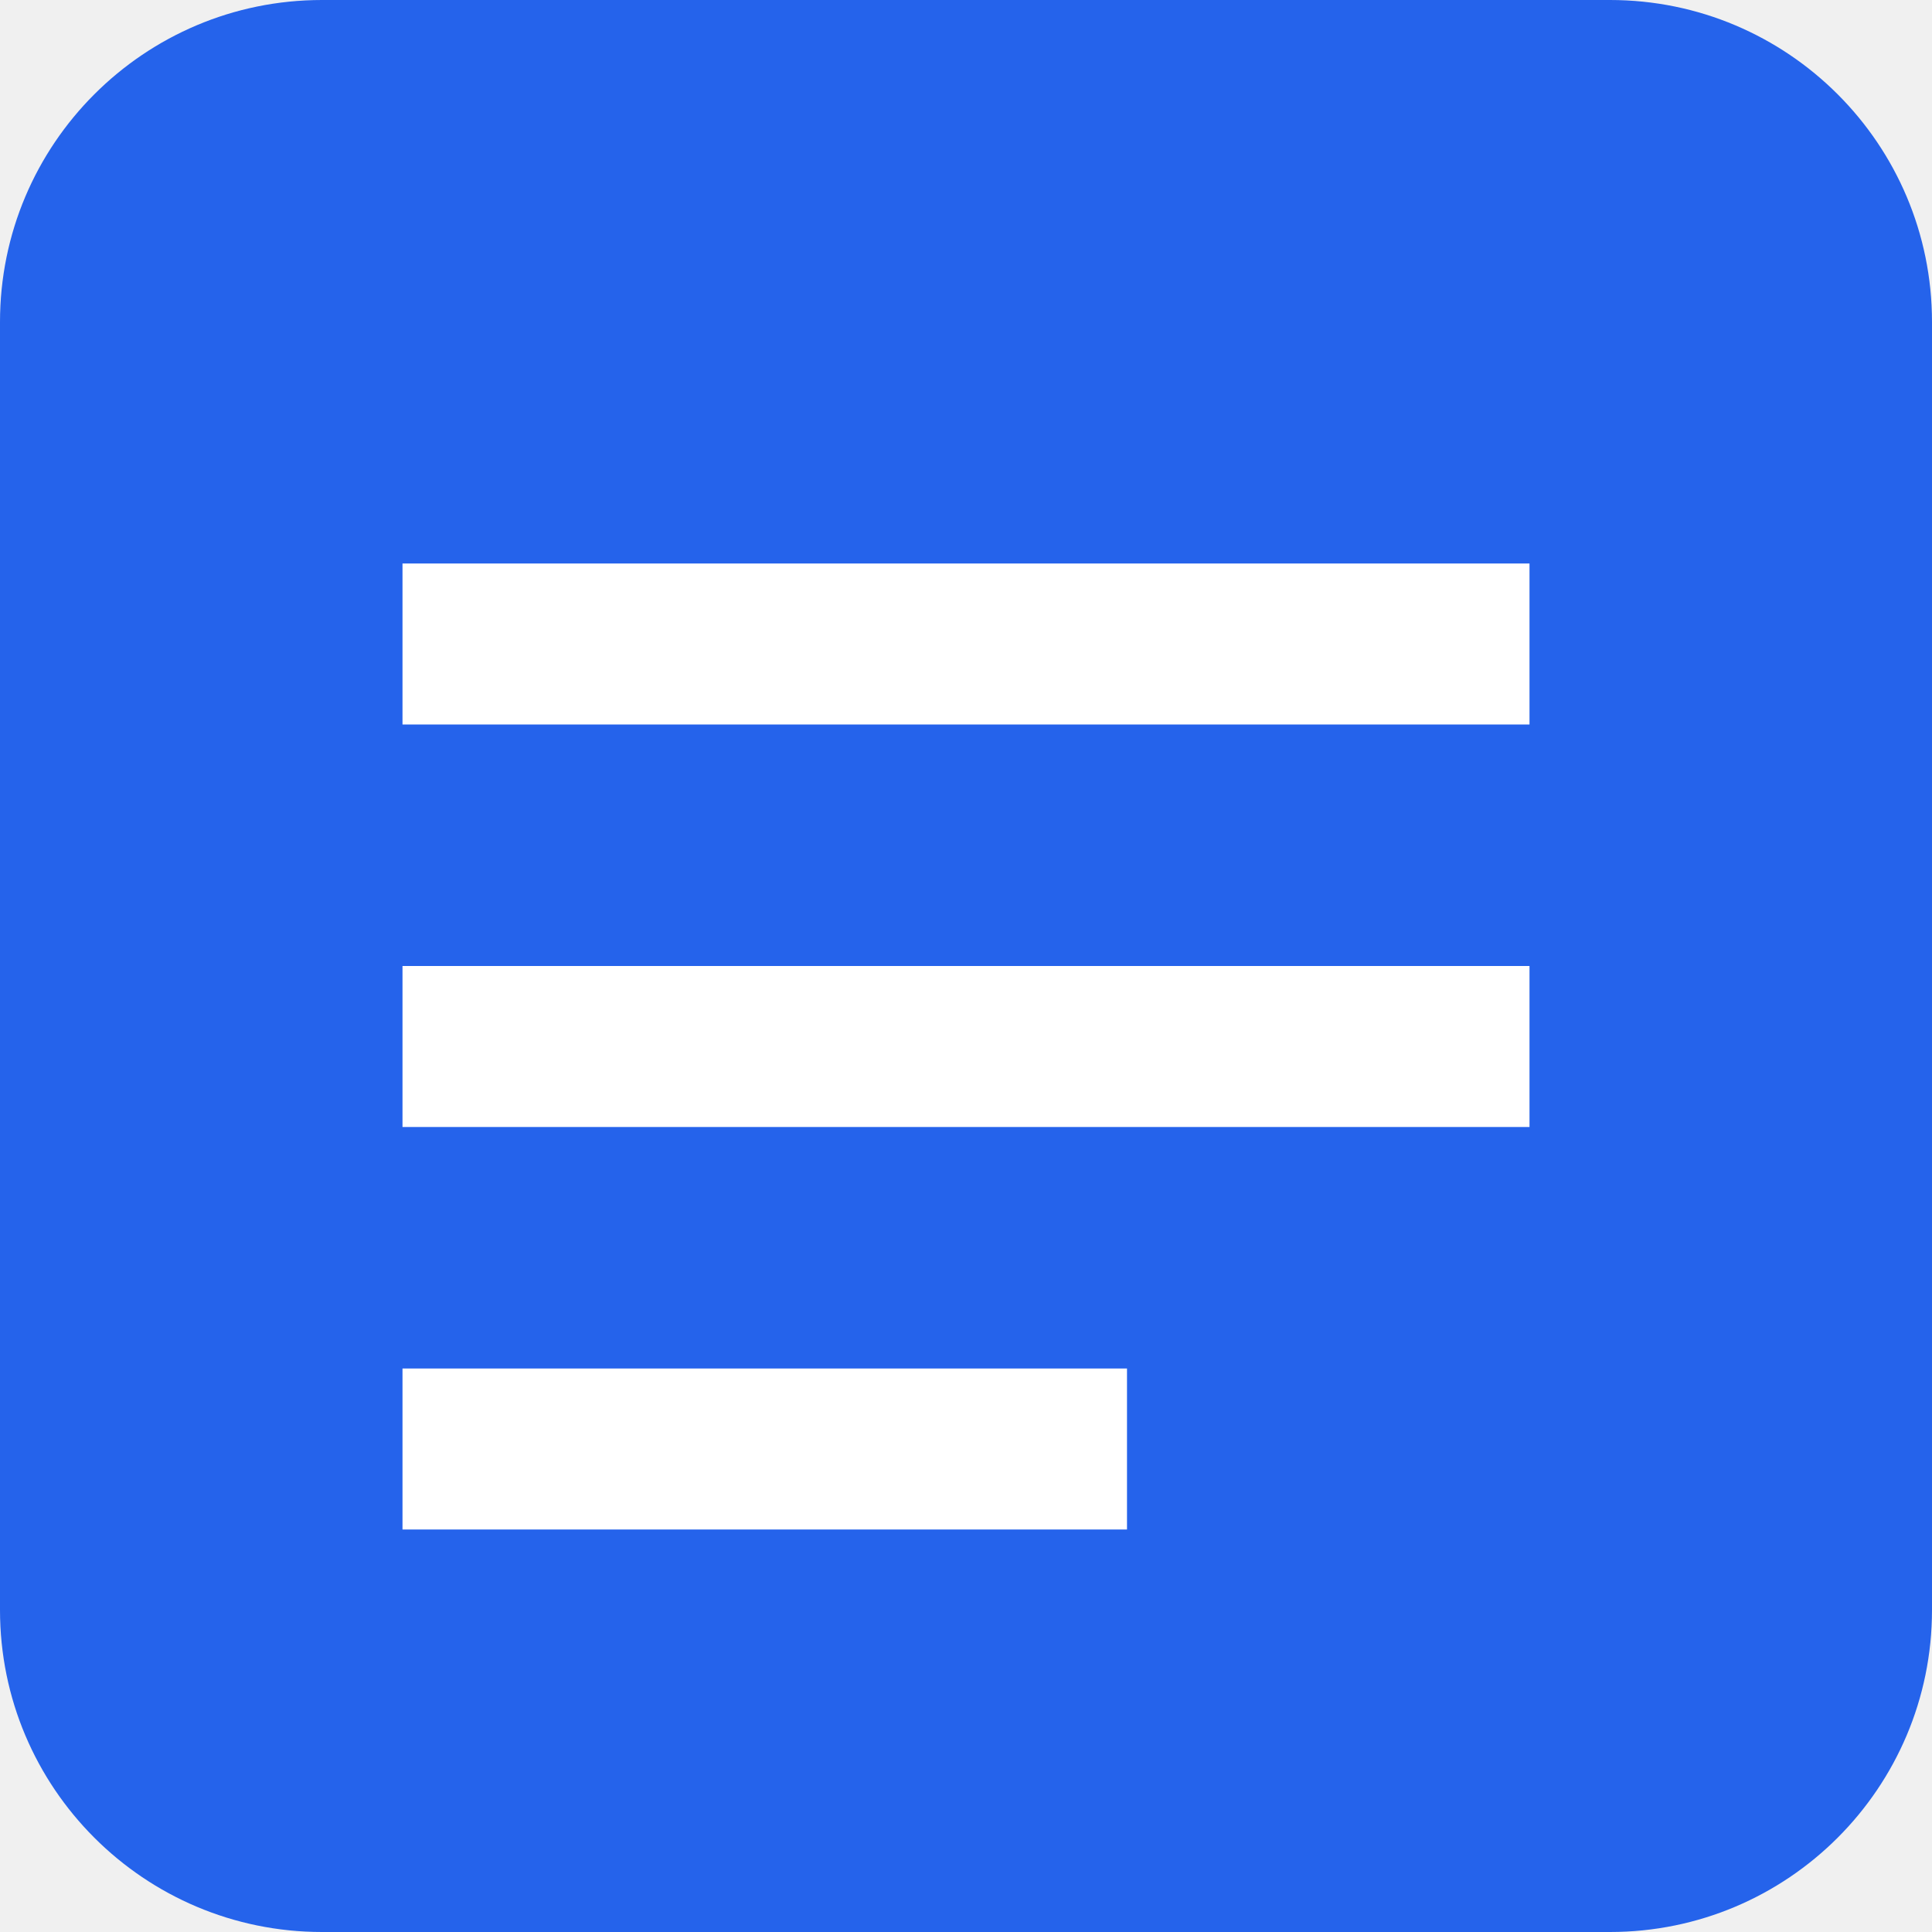
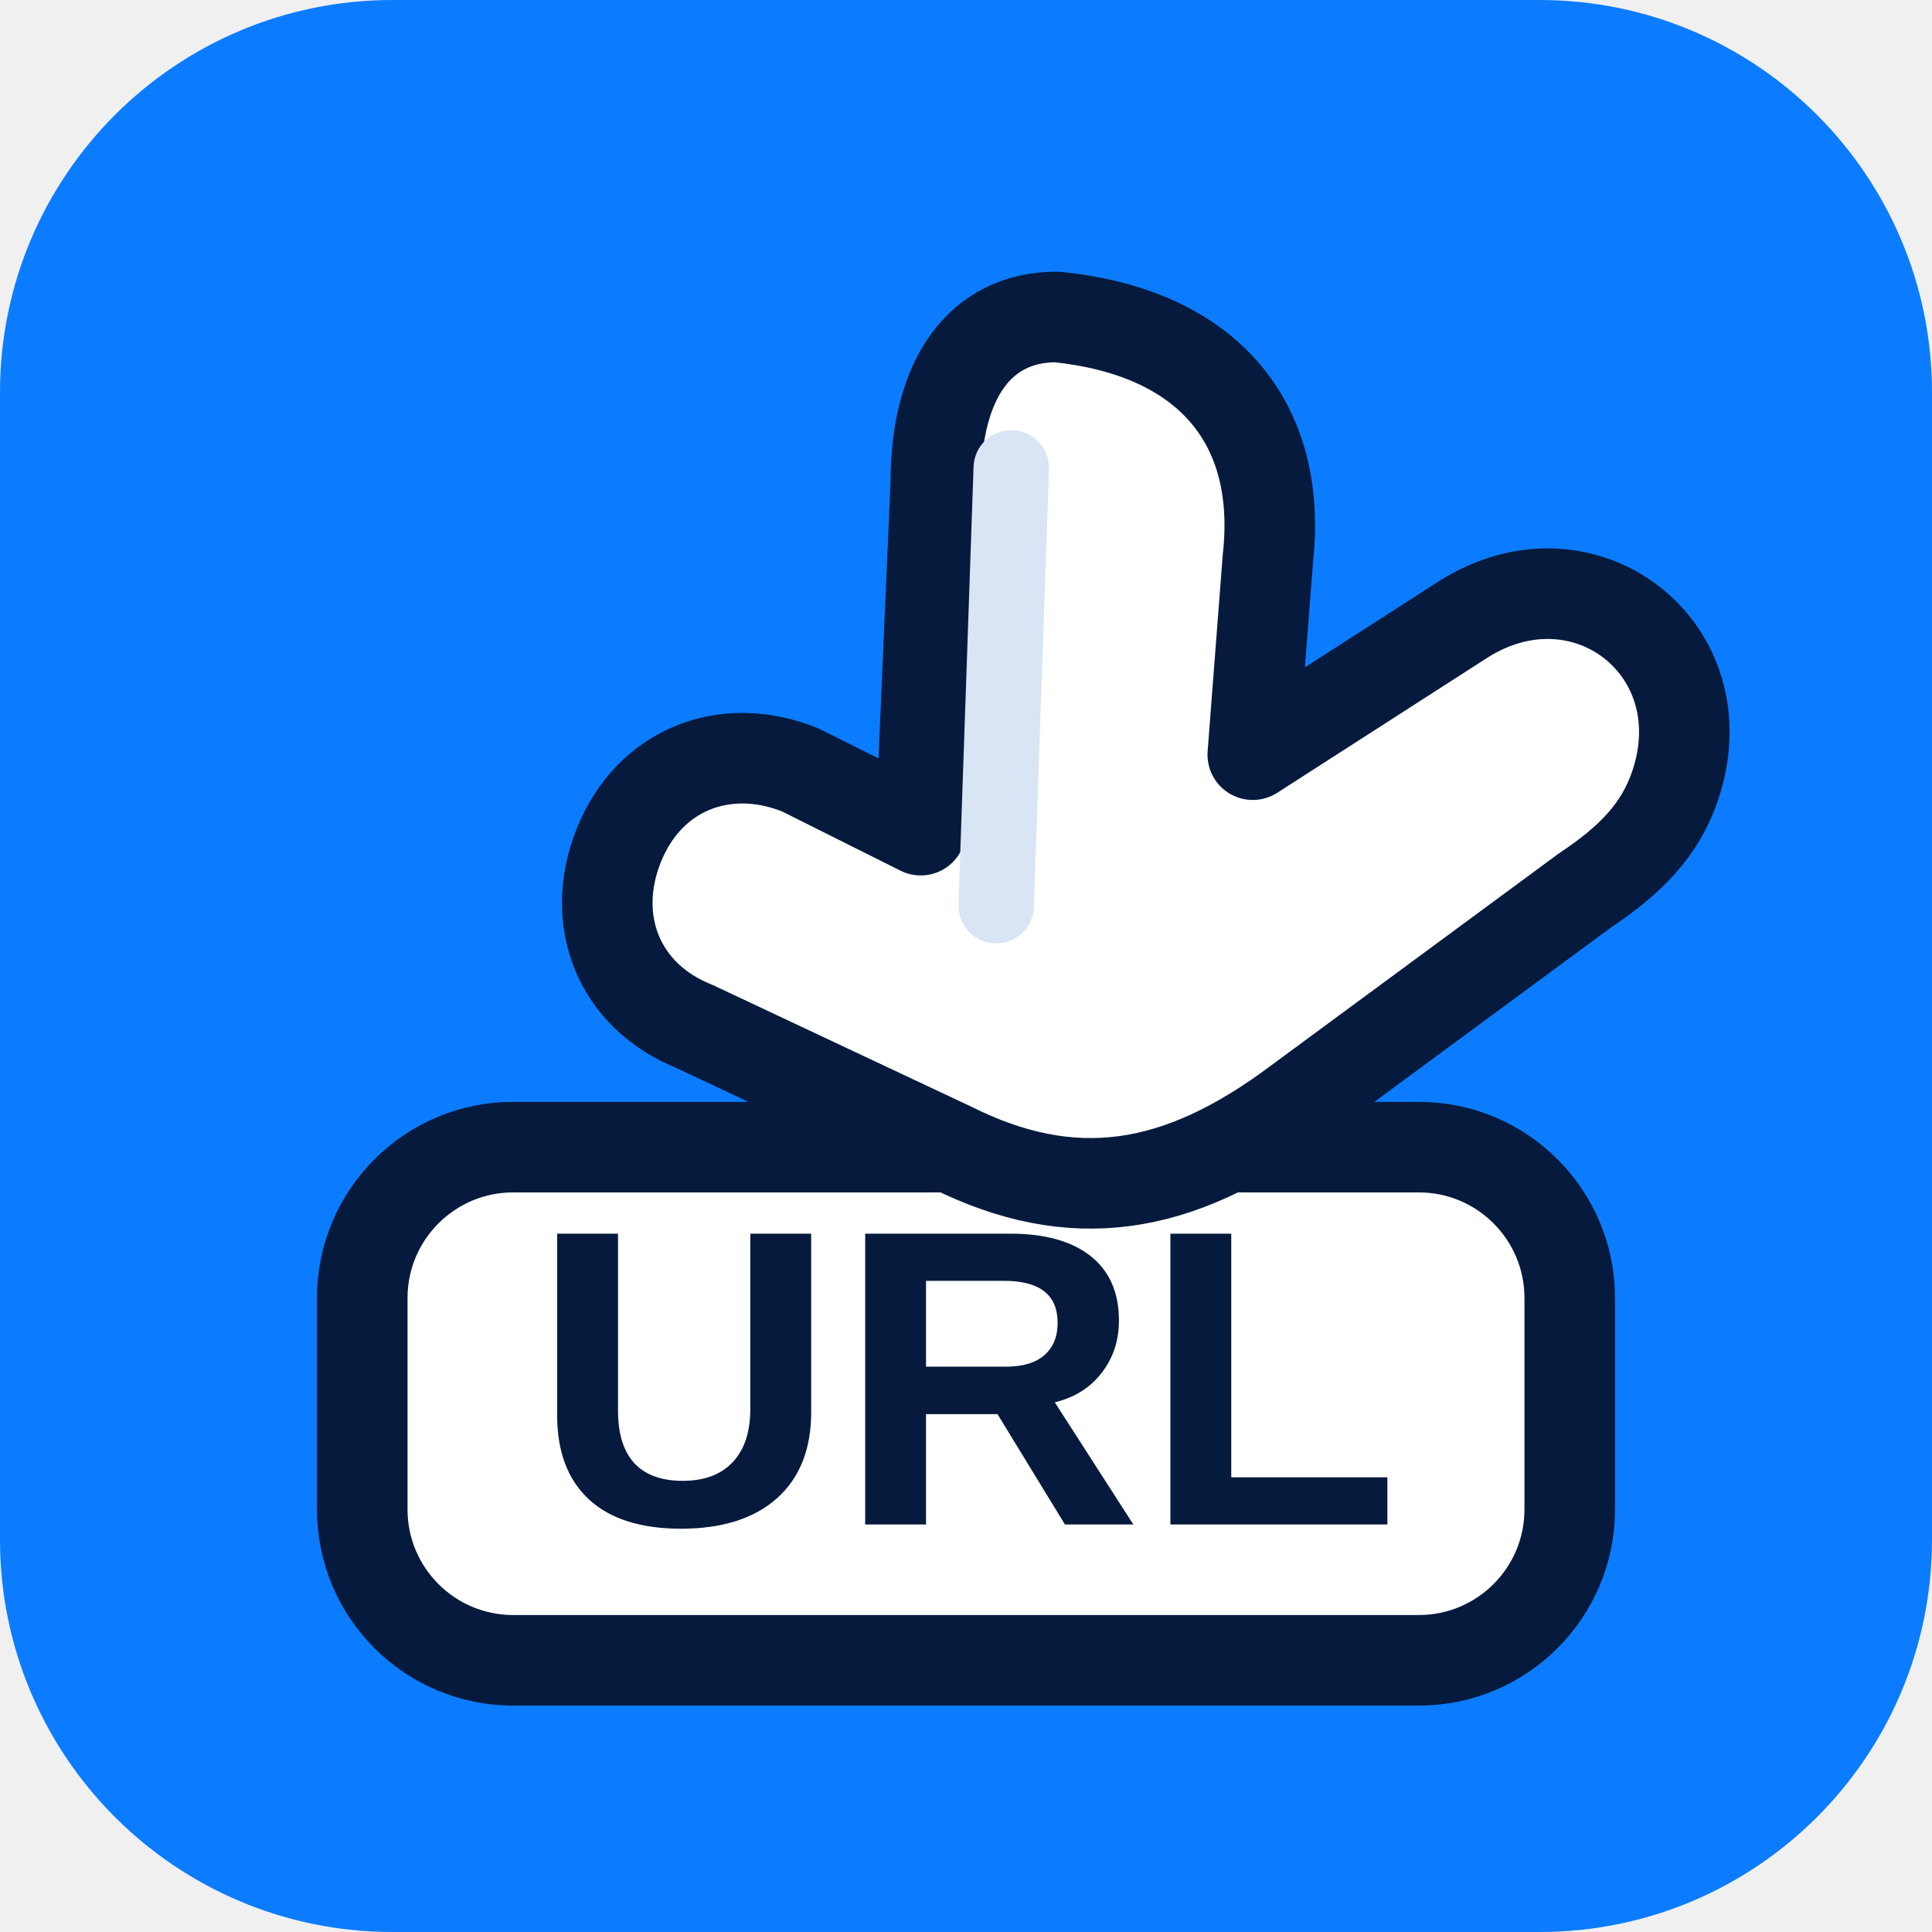
- <svg xmlns="http://www.w3.org/2000/svg" viewBox="0 0 48 48" role="img" aria-label="LLM Tab Context Exporter icon">
-   <rect width="48" height="48" rx="8" fill="#2563eb" />
-   <path d="M10 14h28v4H10zm0 10h28v4H10zm0 10h18v4H10z" fill="#fff" />
+ <svg xmlns="http://www.w3.org/2000/svg" viewBox="0 0 128 128" role="img" aria-label="URL Picker icon">
+   <rect width="128" height="128" rx="26" fill="#0b7cff" />
+   <rect x="24" y="76" width="80" height="34" rx="10" fill="#ffffff" stroke="#061a3d" stroke-width="6" />
+   <text x="64" y="101" text-anchor="middle" font-family="Arial, Helvetica, sans-serif" font-size="28" font-weight="800" fill="#061a3d">URL</text>
+   <path d="M70 21c10 1 15 7 14 16l-1 13 14-9c8-5 17 2 14 11-1 3-3 5-6 7L86 73c-8 6-15 7-23 3l-17-8c-5-2-7-7-5-12s7-7 12-5l8 4 1-23c0-7 3-11 8-11z" fill="#ffffff" stroke="#061a3d" stroke-width="6" stroke-linejoin="round" />
+   <path d="M67 31l-1 29" fill="none" stroke="#d9e5f5" stroke-width="5" stroke-linecap="round" />
</svg>
